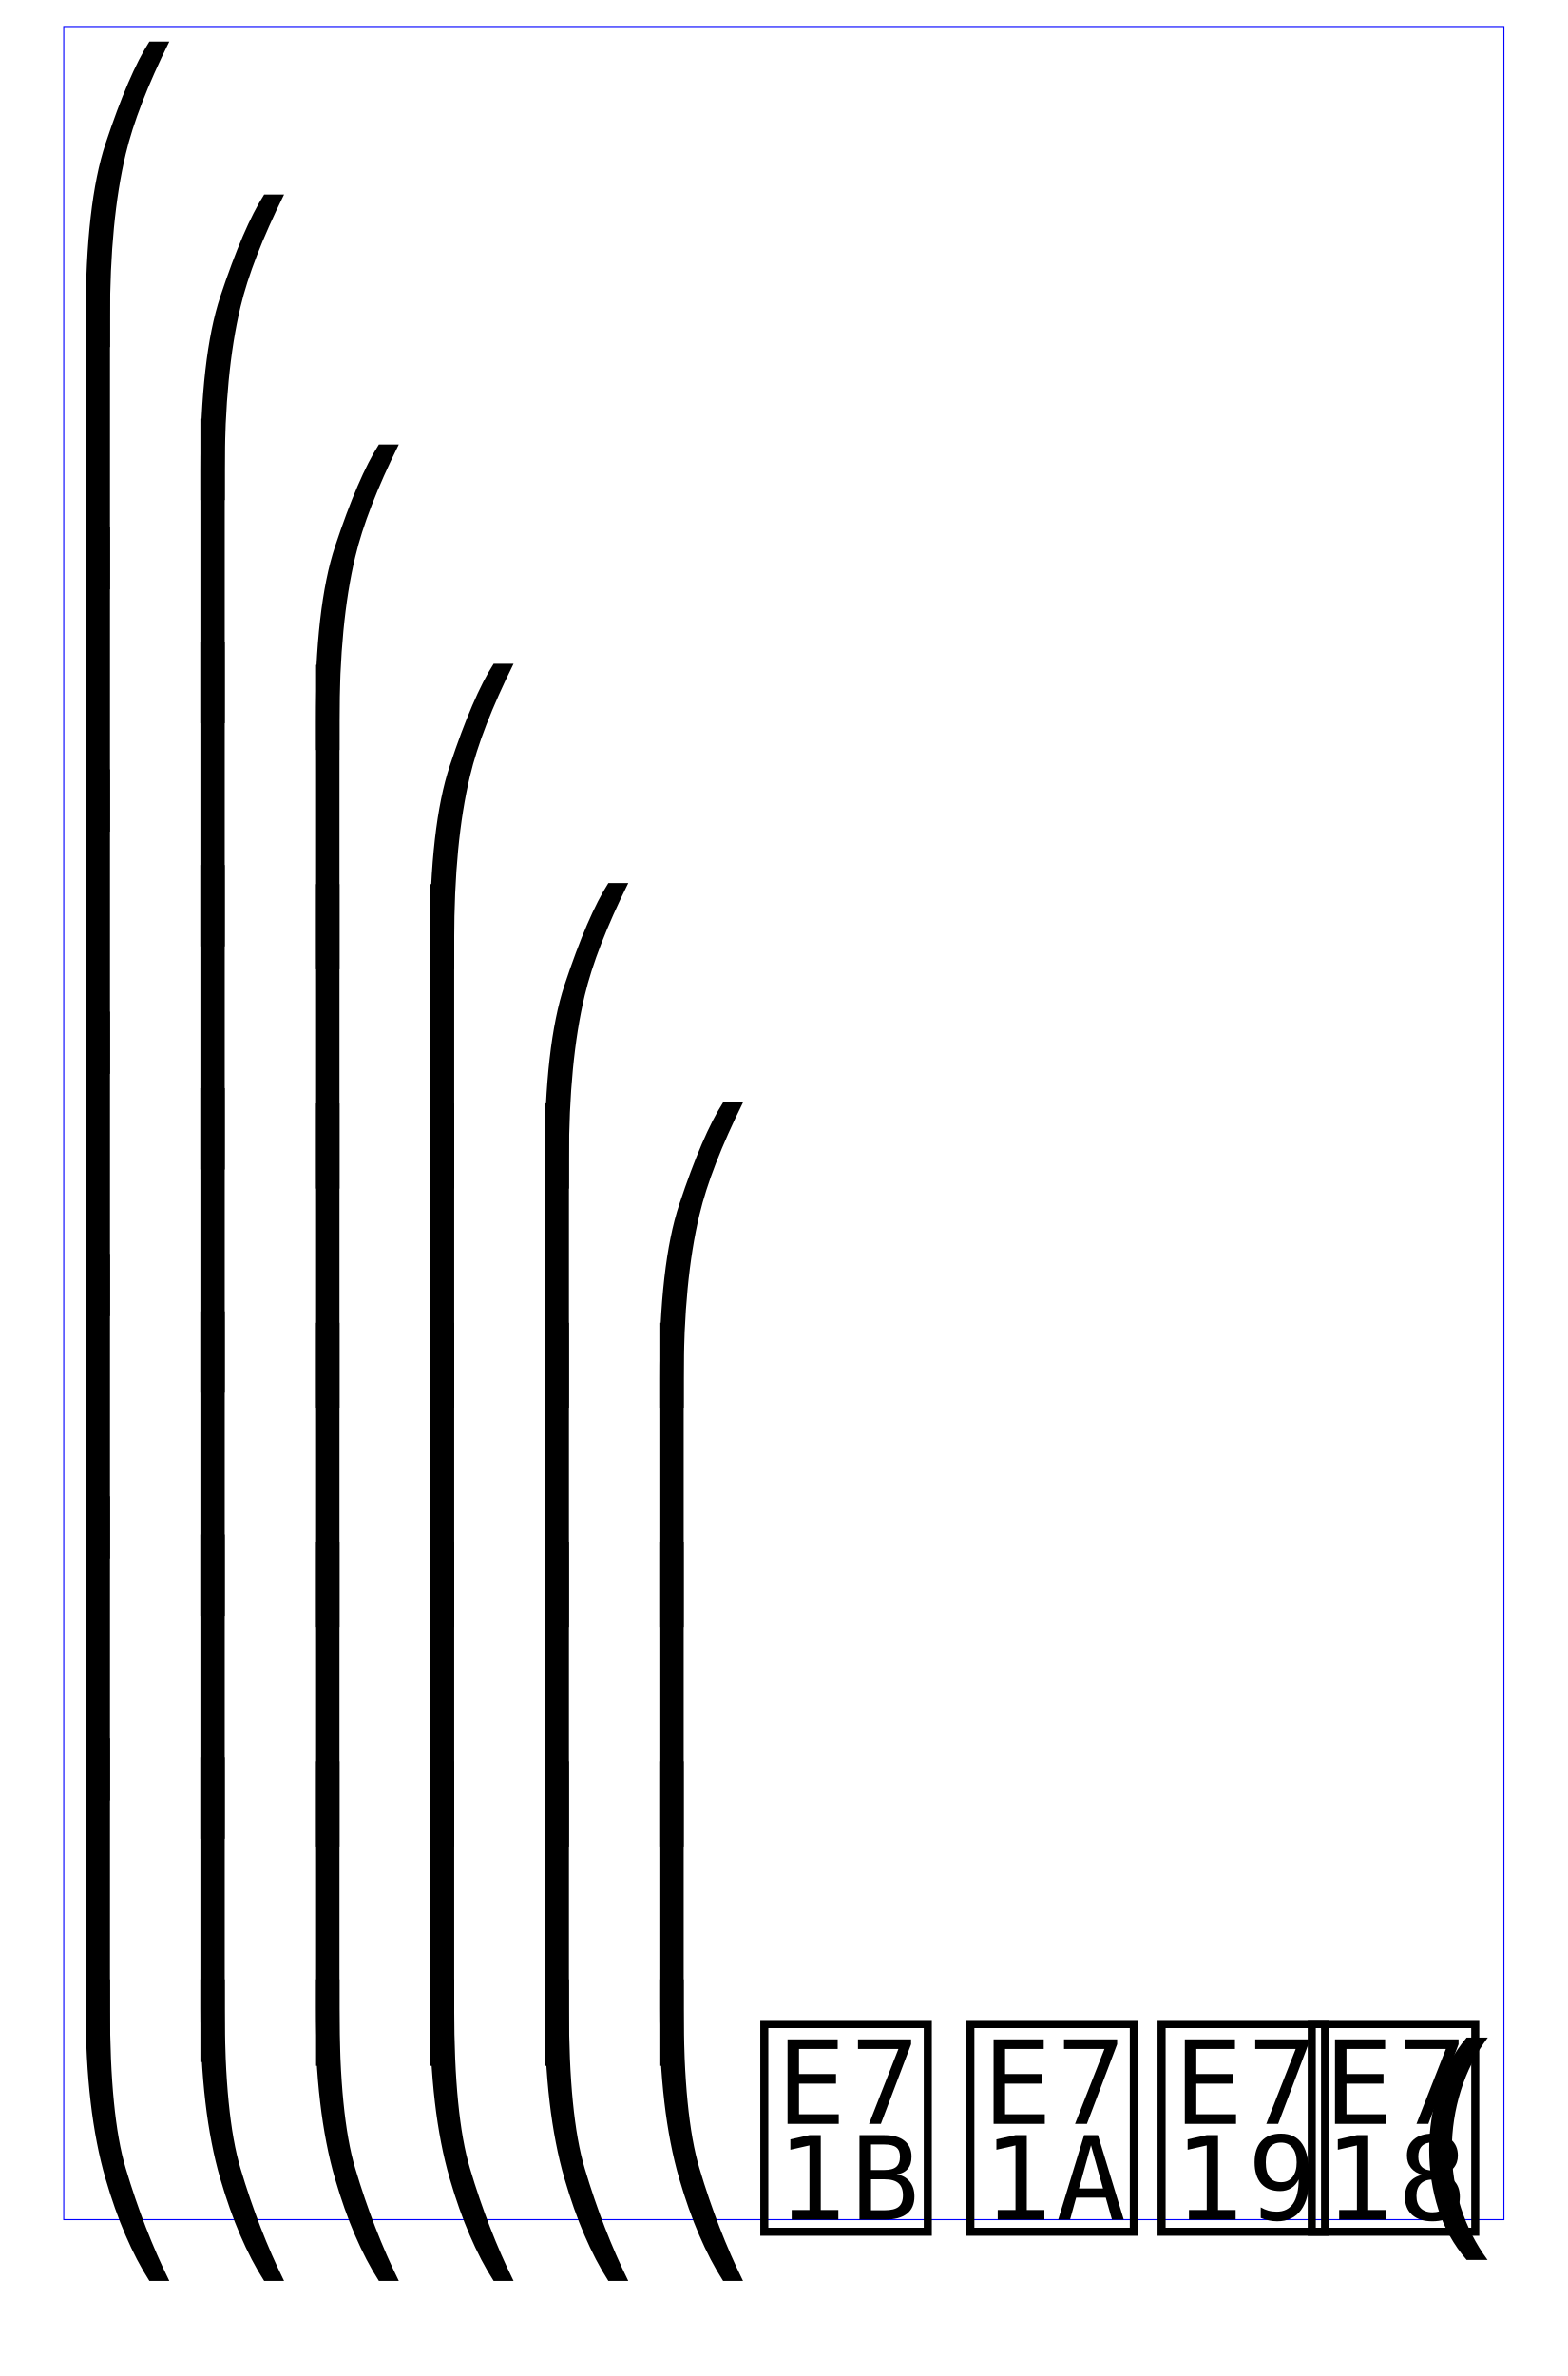
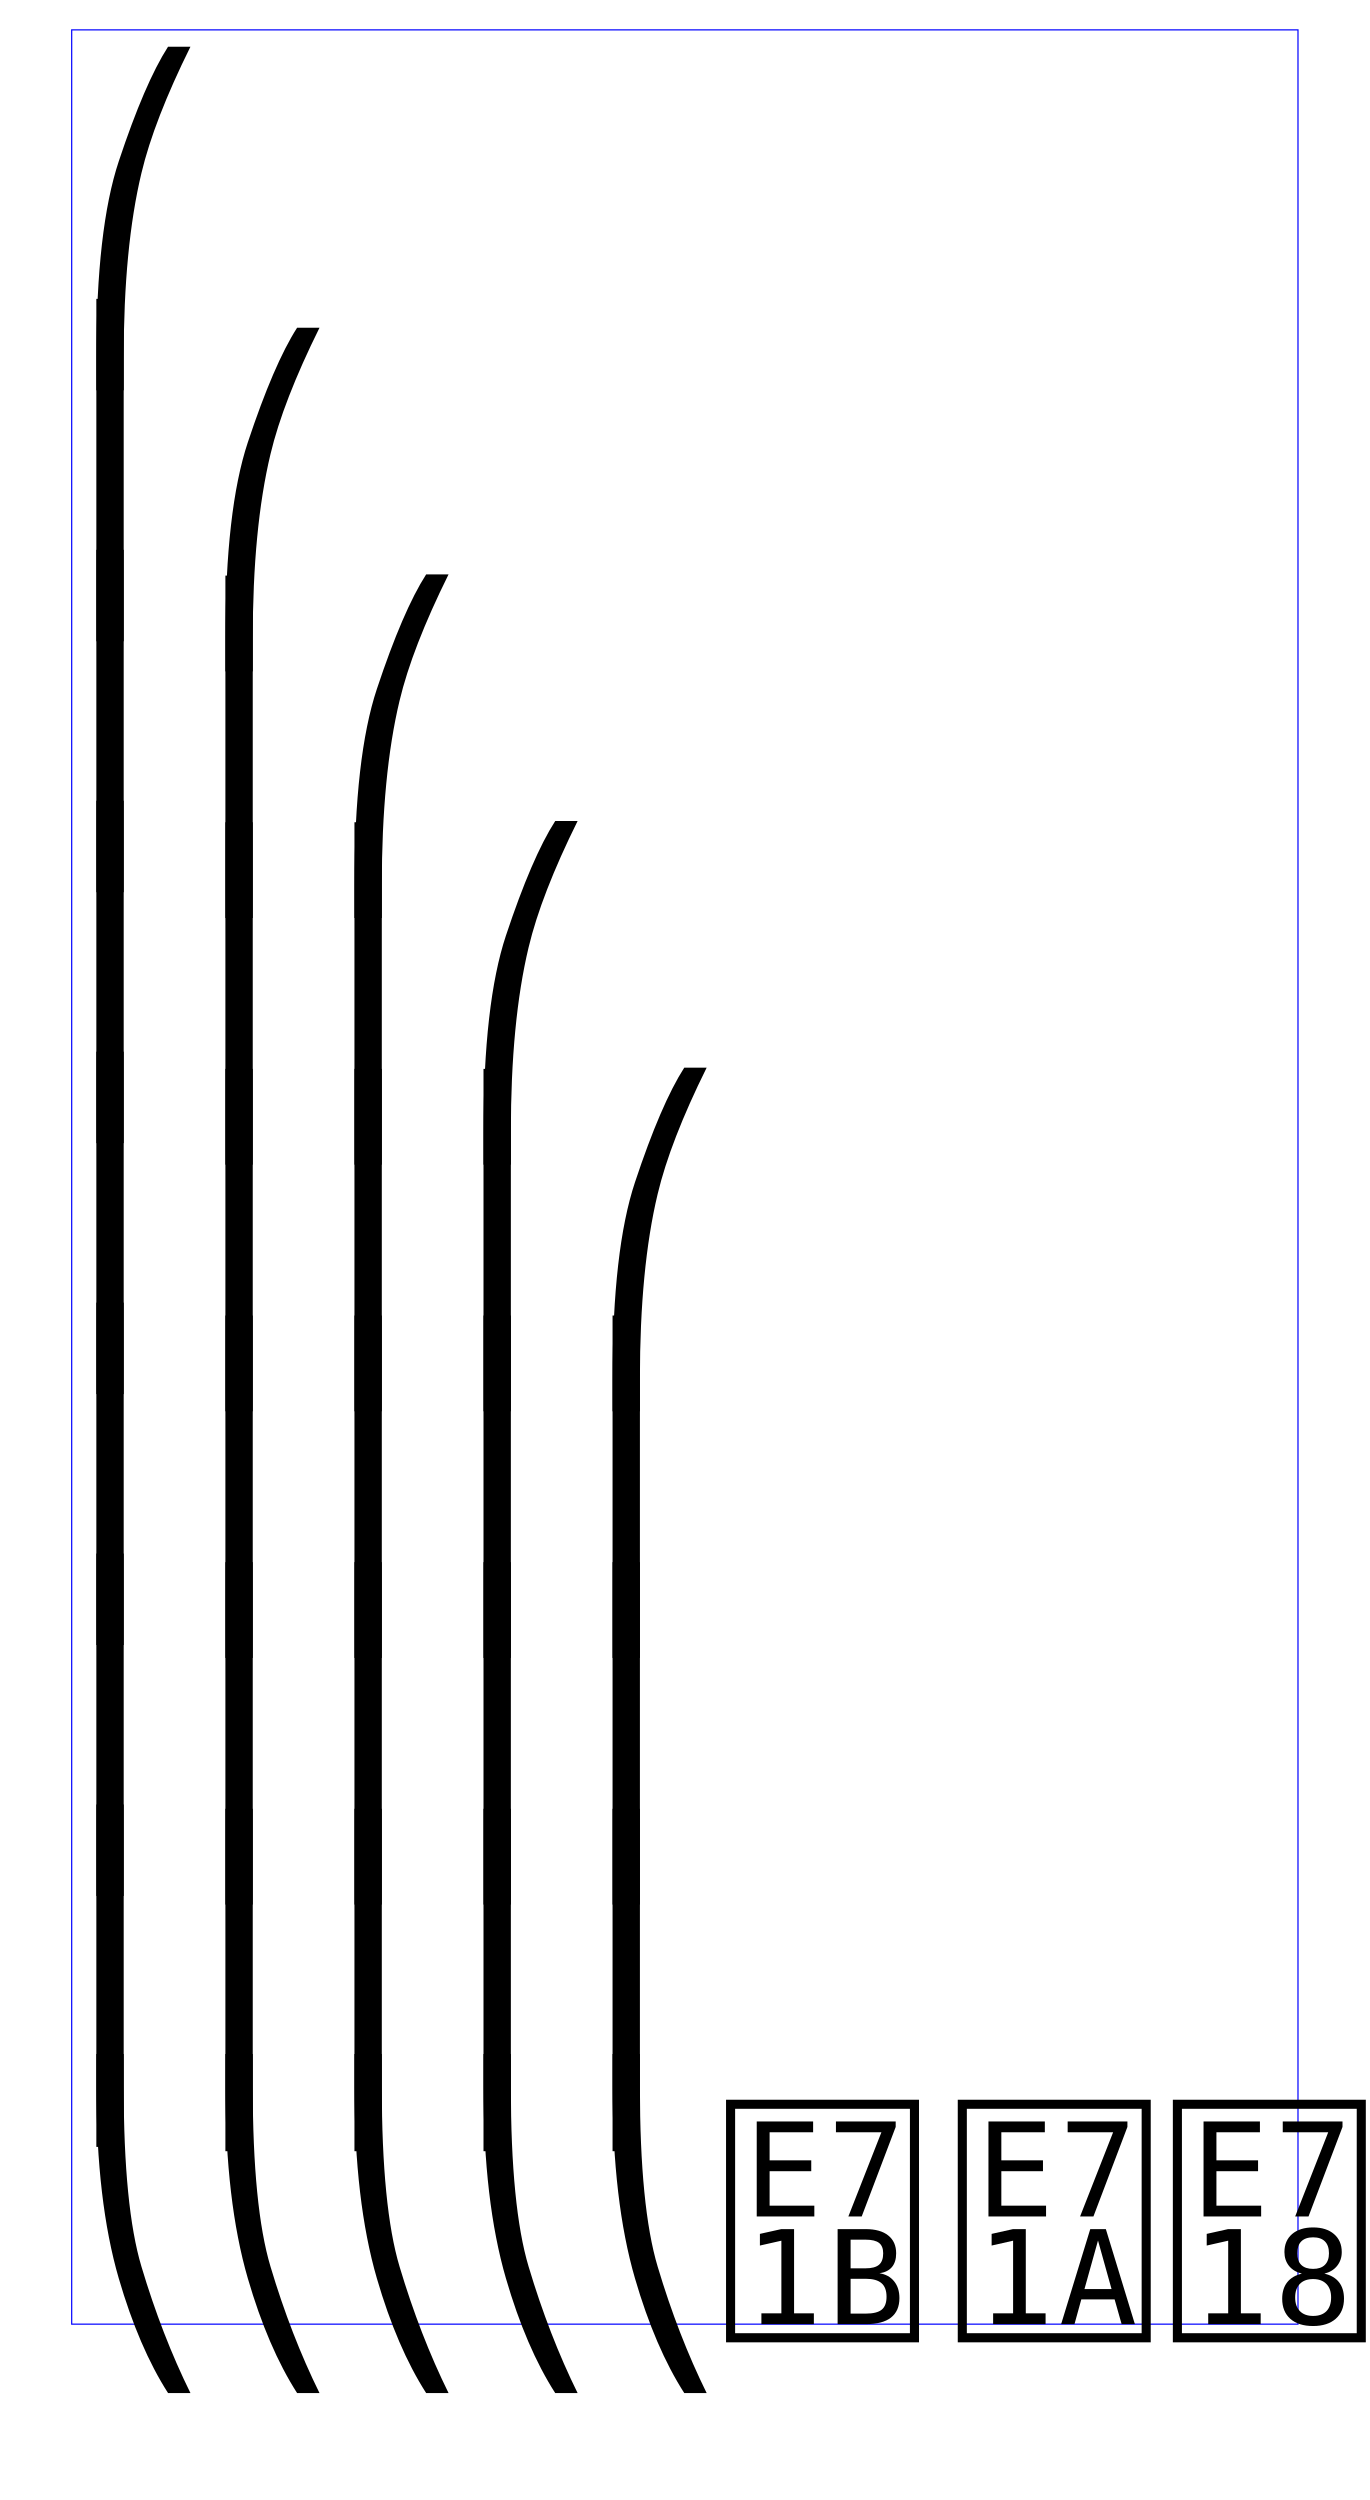
- <svg xmlns="http://www.w3.org/2000/svg" width="295.104" height="447.232">
+ <svg xmlns="http://www.w3.org/2000/svg" width="229.248" height="418.432">
  <defs>
    <style type="text/css">@font-face{font-family: rex;src: url('rex-xits.otf');}</style>
  </defs>
  <g font-family="rex" font-size="48.0px">
    <g transform="translate(12.00,5.00)">
-       <rect x="0" y="0" width="271.104" height="412.8" fill="none" stroke="blue" stroke-width="0.2" />
+       <rect x="0" y="0" width="205.248" height="384" fill="none" stroke="blue" stroke-width="0.2" />
      <g transform="translate(0,0)">
-         <g transform="translate(0,48.24)">
-           <text>⎛</text>
-         </g>
-         <g transform="translate(0,93.84)">
-           <text>⎜</text>
-         </g>
-         <g transform="translate(0,139.44)">
-           <text>⎜</text>
-         </g>
-         <g transform="translate(0,185.04)">
-           <text>⎜</text>
-         </g>
-         <g transform="translate(0,230.64)">
-           <text>⎜</text>
-         </g>
-         <g transform="translate(0,276.24)">
-           <text>⎜</text>
-         </g>
-         <g transform="translate(0,321.84)">
-           <text>⎜</text>
-         </g>
-         <g transform="translate(0,367.44)">
-           <text>⎜</text>
-         </g>
-         <g transform="translate(0,412.8)">
-           <text>⎝</text>
-         </g>
-       </g>
-       <g transform="translate(21.6,28.8)">
        <g transform="translate(0,48.24)">
          <text>⎛</text>
        </g>
        <g transform="translate(0,90.24)">
          <text>⎜</text>
        </g>
        <g transform="translate(0,132.24)">
          <text>⎜</text>
        </g>
        <g transform="translate(0,174.24)">
          <text>⎜</text>
        </g>
        <g transform="translate(0,216.24)">
          <text>⎜</text>
        </g>
        <g transform="translate(0,258.24)">
          <text>⎜</text>
        </g>
        <g transform="translate(0,300.24)">
          <text>⎜</text>
        </g>
        <g transform="translate(0,342.24)">
          <text>⎜</text>
        </g>
        <g transform="translate(0,384)">
          <text>⎝</text>
        </g>
      </g>
-       <g transform="translate(43.2,75.84)">
+       <g transform="translate(21.6,47.04)">
        <g transform="translate(0,48.24)">
          <text>⎛</text>
        </g>
        <g transform="translate(0,89.52)">
          <text>⎜</text>
        </g>
        <g transform="translate(0,130.8)">
          <text>⎜</text>
        </g>
        <g transform="translate(0,172.08)">
          <text>⎜</text>
        </g>
        <g transform="translate(0,213.36)">
          <text>⎜</text>
        </g>
        <g transform="translate(0,254.64)">
          <text>⎜</text>
        </g>
        <g transform="translate(0,295.92)">
          <text>⎜</text>
        </g>
        <g transform="translate(0,336.96)">
          <text>⎝</text>
        </g>
      </g>
-       <g transform="translate(64.8,117.12)">
+       <g transform="translate(43.2,88.32)">
        <g transform="translate(0,48.24)">
          <text>⎛</text>
        </g>
        <g transform="translate(0,89.52)">
          <text>⎜</text>
        </g>
        <g transform="translate(0,130.8)">
          <text>⎜</text>
        </g>
        <g transform="translate(0,172.08)">
          <text>⎜</text>
        </g>
        <g transform="translate(0,213.36)">
          <text>⎜</text>
        </g>
        <g transform="translate(0,254.64)">
          <text>⎜</text>
        </g>
        <g transform="translate(0,295.68)">
          <text>⎝</text>
        </g>
      </g>
-       <g transform="translate(86.4,158.4)">
+       <g transform="translate(64.8,129.6)">
        <g transform="translate(0,48.24)">
          <text>⎛</text>
        </g>
        <g transform="translate(0,89.52)">
          <text>⎜</text>
        </g>
        <g transform="translate(0,130.8)">
          <text>⎜</text>
        </g>
        <g transform="translate(0,172.08)">
          <text>⎜</text>
        </g>
        <g transform="translate(0,213.36)">
          <text>⎜</text>
        </g>
        <g transform="translate(0,254.4)">
          <text>⎝</text>
        </g>
      </g>
-       <g transform="translate(108,199.68)">
+       <g transform="translate(86.4,170.88)">
        <g transform="translate(0,48.24)">
          <text>⎛</text>
        </g>
        <g transform="translate(0,89.52)">
          <text>⎜</text>
        </g>
        <g transform="translate(0,130.8)">
          <text>⎜</text>
        </g>
        <g transform="translate(0,172.08)">
          <text>⎜</text>
        </g>
        <g transform="translate(0,213.12)">
          <text>⎝</text>
        </g>
      </g>
-       <g transform="translate(129.6,412.8)">
+       <g transform="translate(108,384)">
        <text></text>
      </g>
-       <g transform="translate(168.384,412.8)">
+       <g transform="translate(146.784,384)">
        <text></text>
      </g>
-       <g transform="translate(204.384,412.8)">
-         <text></text>
-       </g>
-       <g transform="translate(232.656,412.8)">
+       <g transform="translate(182.784,384)">
        <text></text>
-       </g>
-       <g transform="translate(255.12,412.8)">
-         <text>(</text>
      </g>
    </g>
  </g>
</svg>
